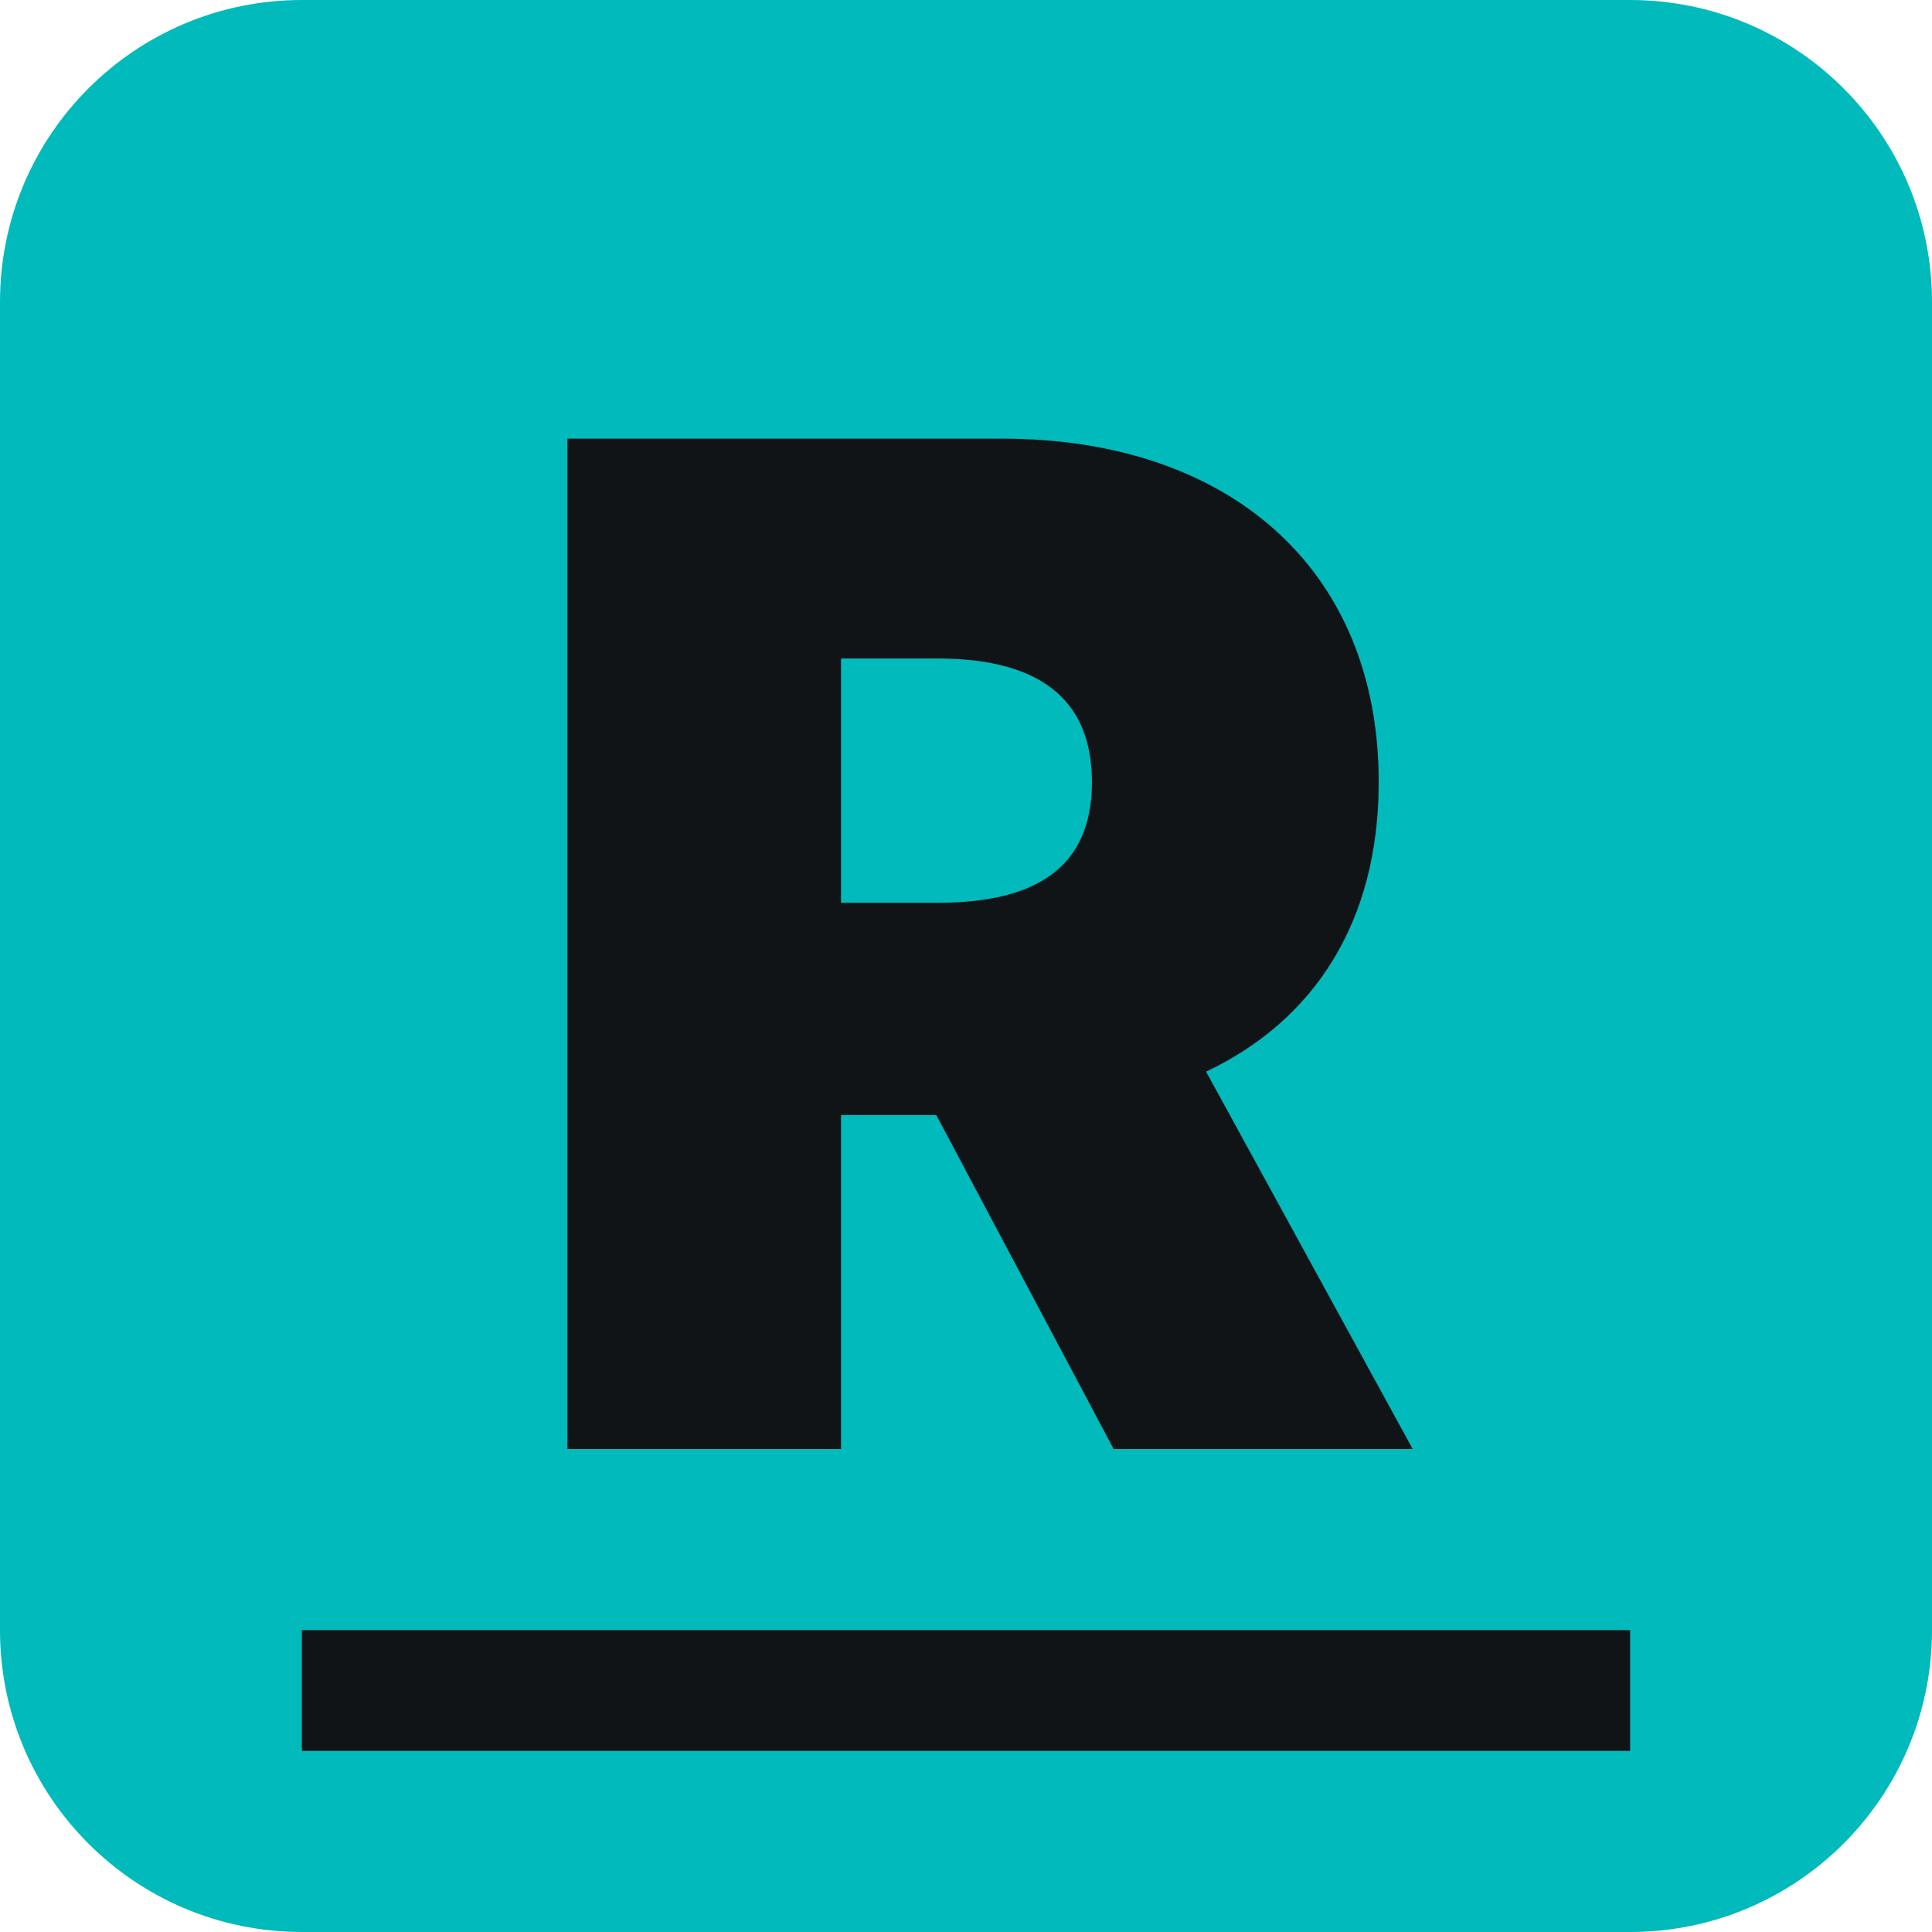
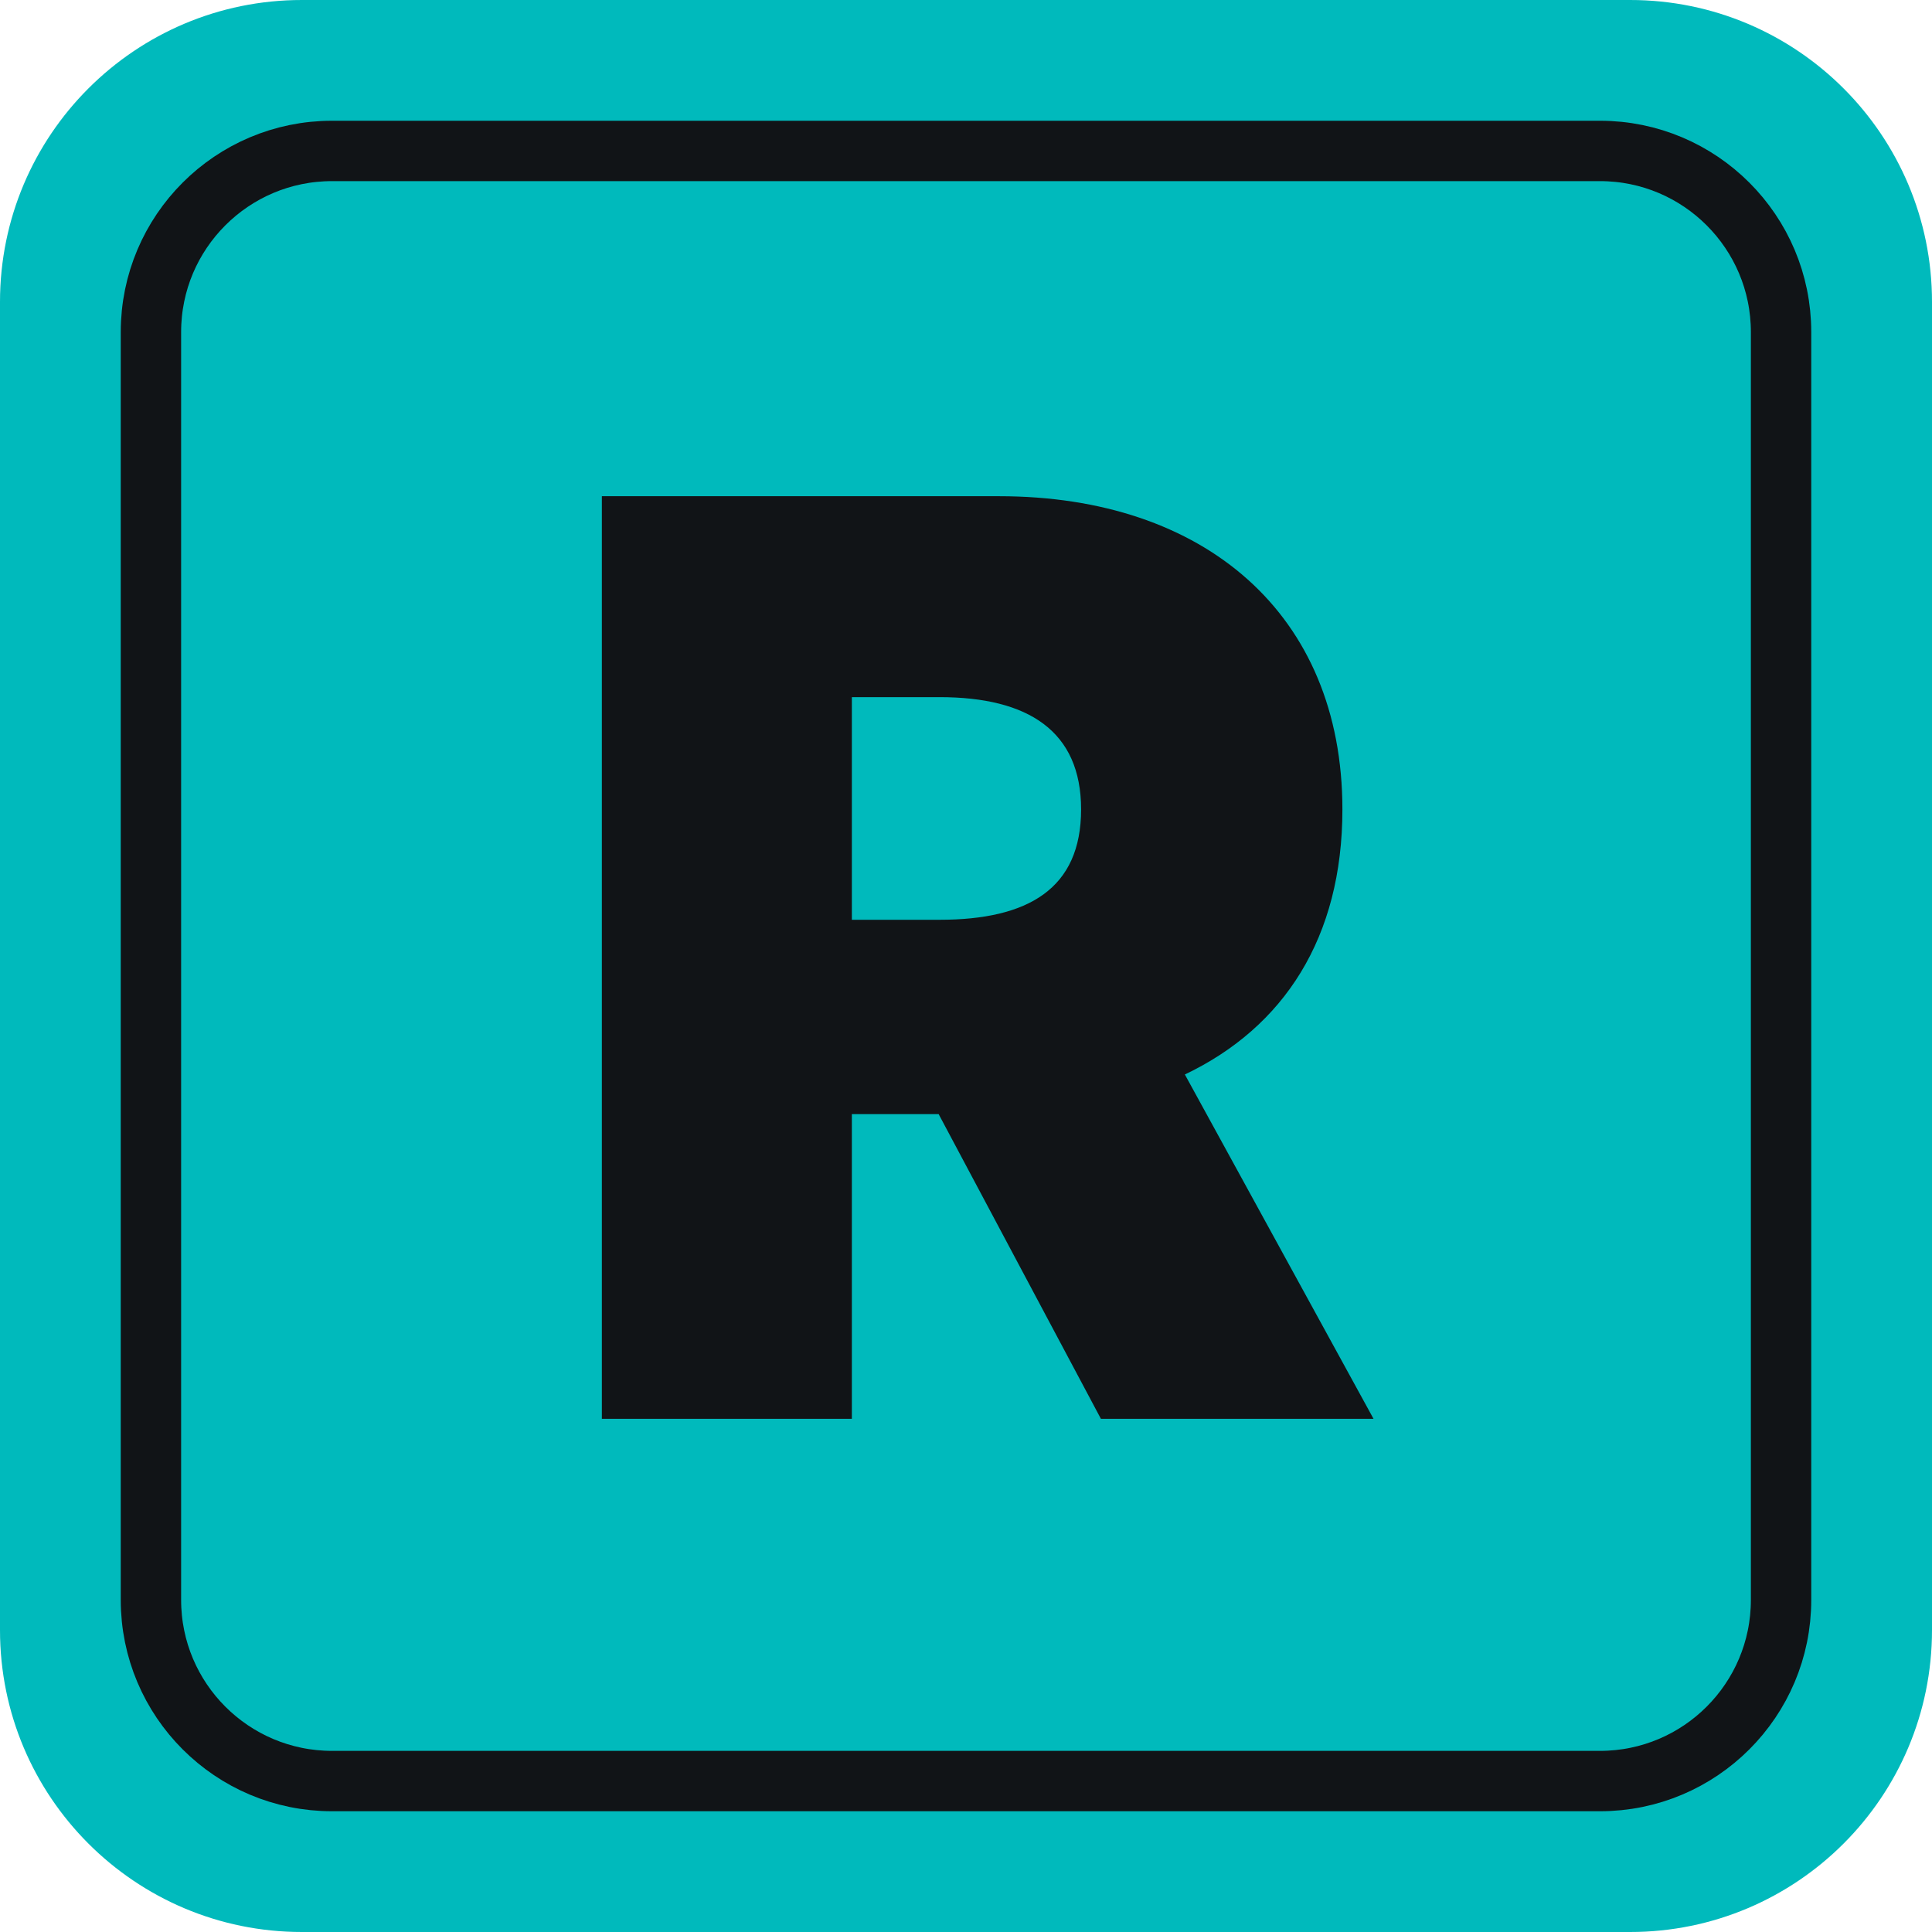
<svg xmlns="http://www.w3.org/2000/svg" viewBox="0 0 32 32">
  <rect width="32" height="32" rx="5" fill="#00babc" />
-   <text x="16" y="24" text-anchor="middle" fill="#111417" font-family="Schibsted Grotesk, Inter, Helvetica Neue, Arial, sans-serif" font-size="23" font-weight="900" letter-spacing="-1">R</text>
-   <rect x="5" y="27" width="22" height="2" fill="#111417" />
+   <rect x="2.5" y="2.5" width="27" height="27" rx="3" fill="none" stroke="#111417" stroke-width="1" />
+   <text x="16" y="23.5" text-anchor="middle" fill="#111417" font-family="Schibsted Grotesk, Inter, Helvetica Neue, Arial, sans-serif" font-size="21" font-weight="900">R</text>
</svg>
